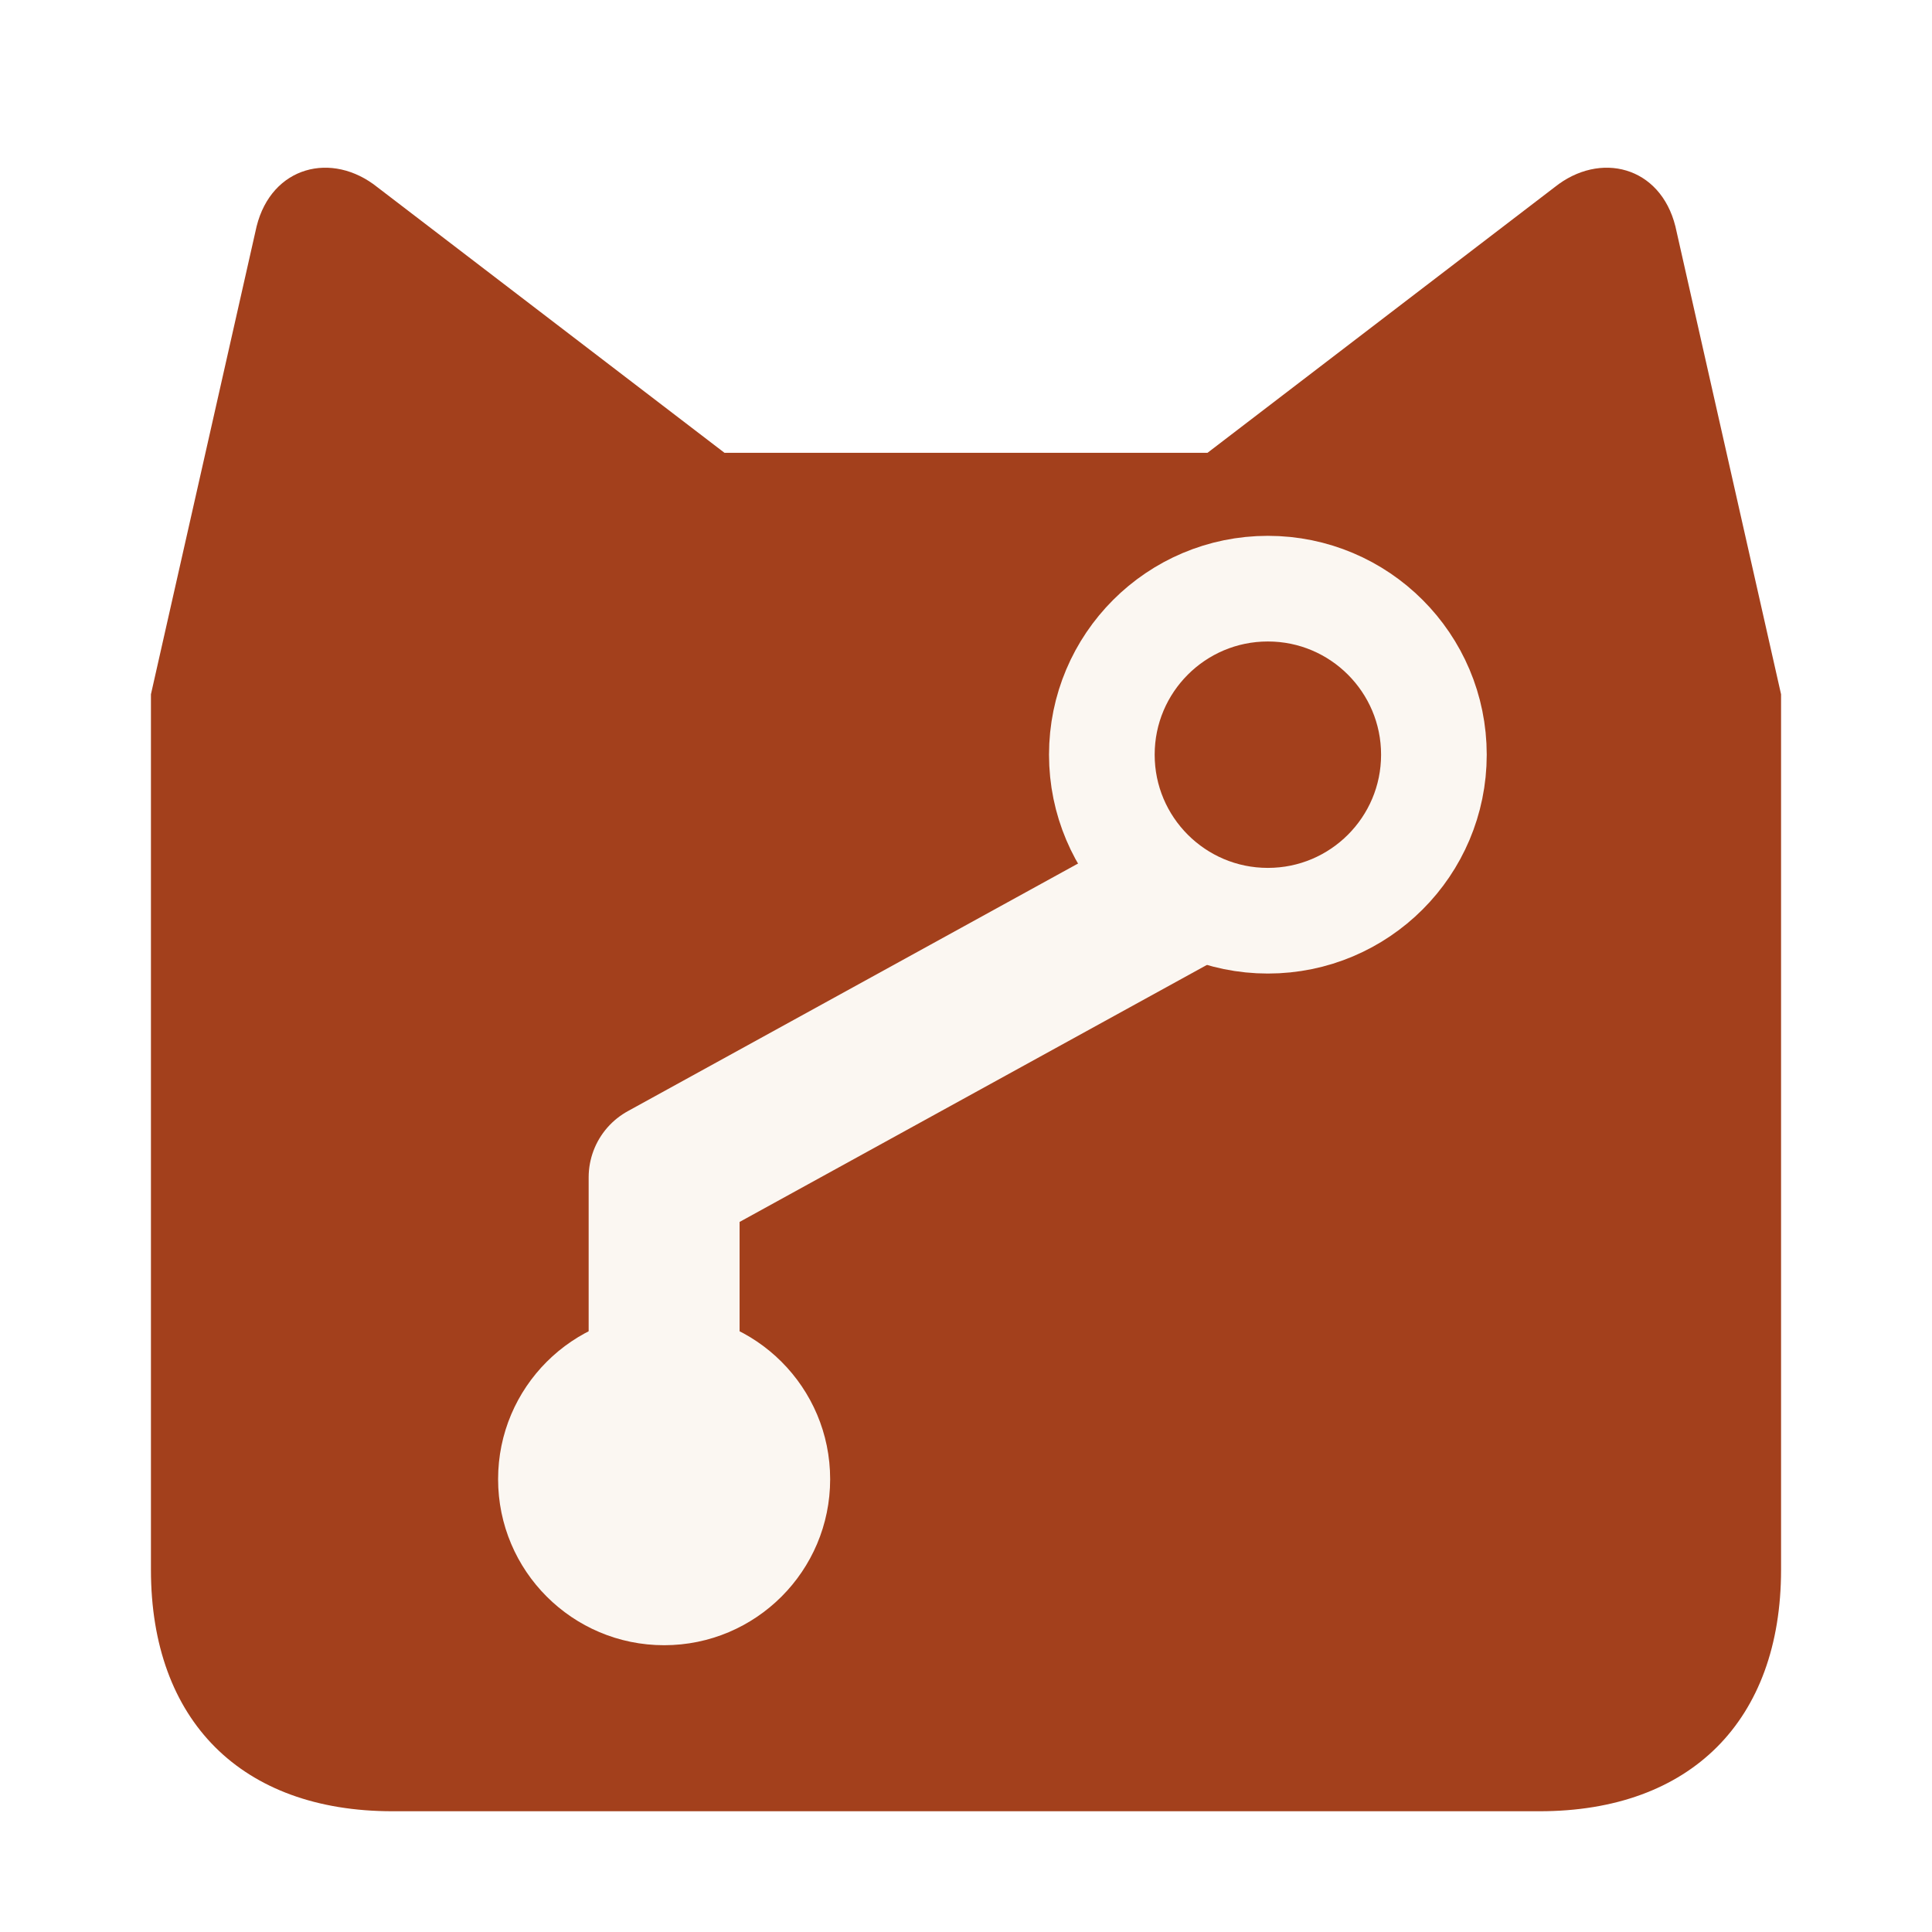
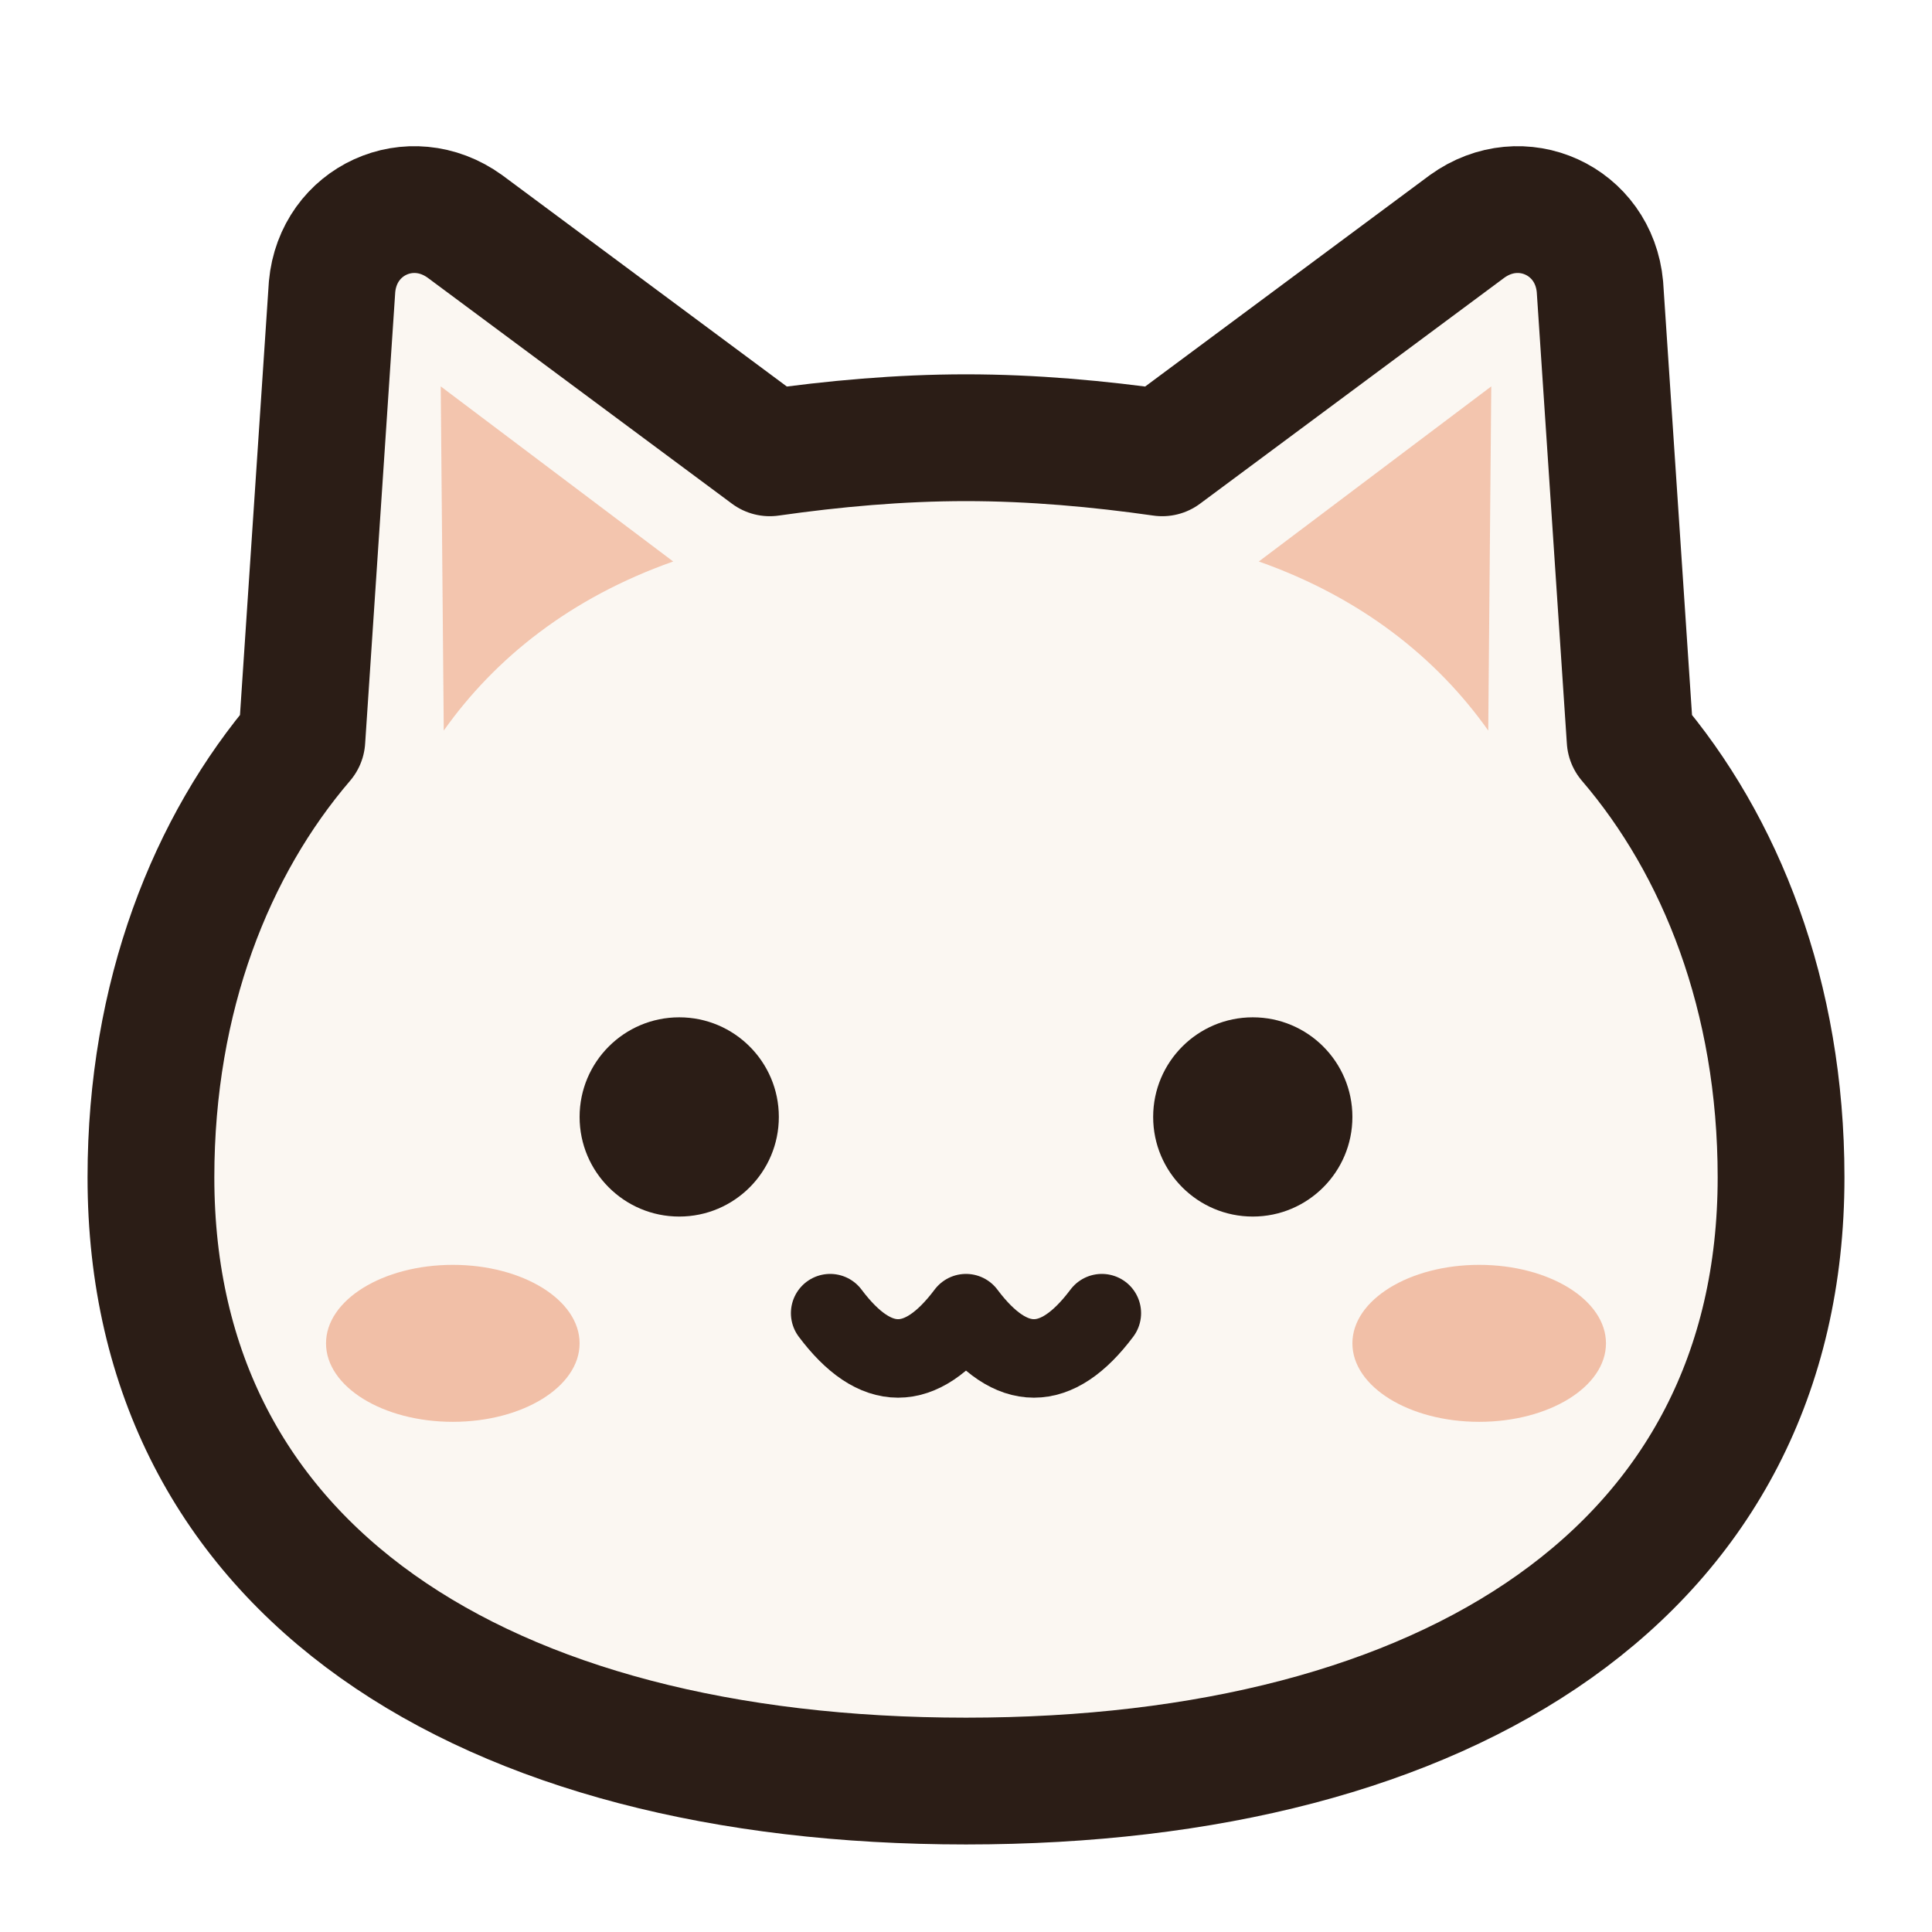
<svg xmlns="http://www.w3.org/2000/svg" viewBox="0 0 64 64">
-   <path d="M13 60C8 60 5 57 5 52V23L8.5 7.5C9 5.5 11 5 12.5 6.2L24 15h16l11.5-8.8C53 5 55 5.5 55.5 7.5L59 23v29c0 5-3 8-8 8z" fill="#a3401c" />
-   <path d="M22 49V39l20-11v-3" fill="none" stroke="#fbf7f2" stroke-width="5" stroke-linecap="round" stroke-linejoin="round" />
-   <circle cx="22" cy="49" r="5.5" fill="#fbf7f2" />
-   <circle cx="42" cy="25" r="5.5" fill="#a3401c" stroke="#fbf7f2" stroke-width="3.5" />
+   <path d="M32 59C16 59 5 52 5 39c0-6 2-11 5-14.5l1-15c.2-2.2 2.6-3.3 4.4-2L25.5 15c2.1-.3 4.3-.5 6.5-.5s4.4.2 6.5.5l10.1-7.5c1.8-1.3 4.2-.2 4.4 2l1 15c3 3.5 5 8.5 5 14.5 0 13-11 20-27 20z" fill="#fbf7f2" stroke="#2b1d16" stroke-width="4.2" stroke-linejoin="round" />
+   <path d="M14.6 12.8 22.3 18.6c-3.4 1.2-5.9 3.2-7.6 5.6zM49.4 12.8 41.7 18.6c3.4 1.2 5.9 3.2 7.6 5.6z" fill="#e8875c" opacity=".45" />
+   <circle cx="22.5" cy="37" r="3.3" fill="#2b1d16" />
+   <circle cx="41.5" cy="37" r="3.3" fill="#2b1d16" />
+   <path d="M27.5 43.5q2.25 3 4.5 0q2.25 3 4.5 0" fill="none" stroke="#2b1d16" stroke-width="2.6" stroke-linecap="round" stroke-linejoin="round" />
+   <ellipse cx="15" cy="44.5" rx="4.2" ry="2.6" fill="#e8875c" opacity=".5" />
+   <ellipse cx="49" cy="44.5" rx="4.2" ry="2.6" fill="#e8875c" opacity=".5" />
</svg>
